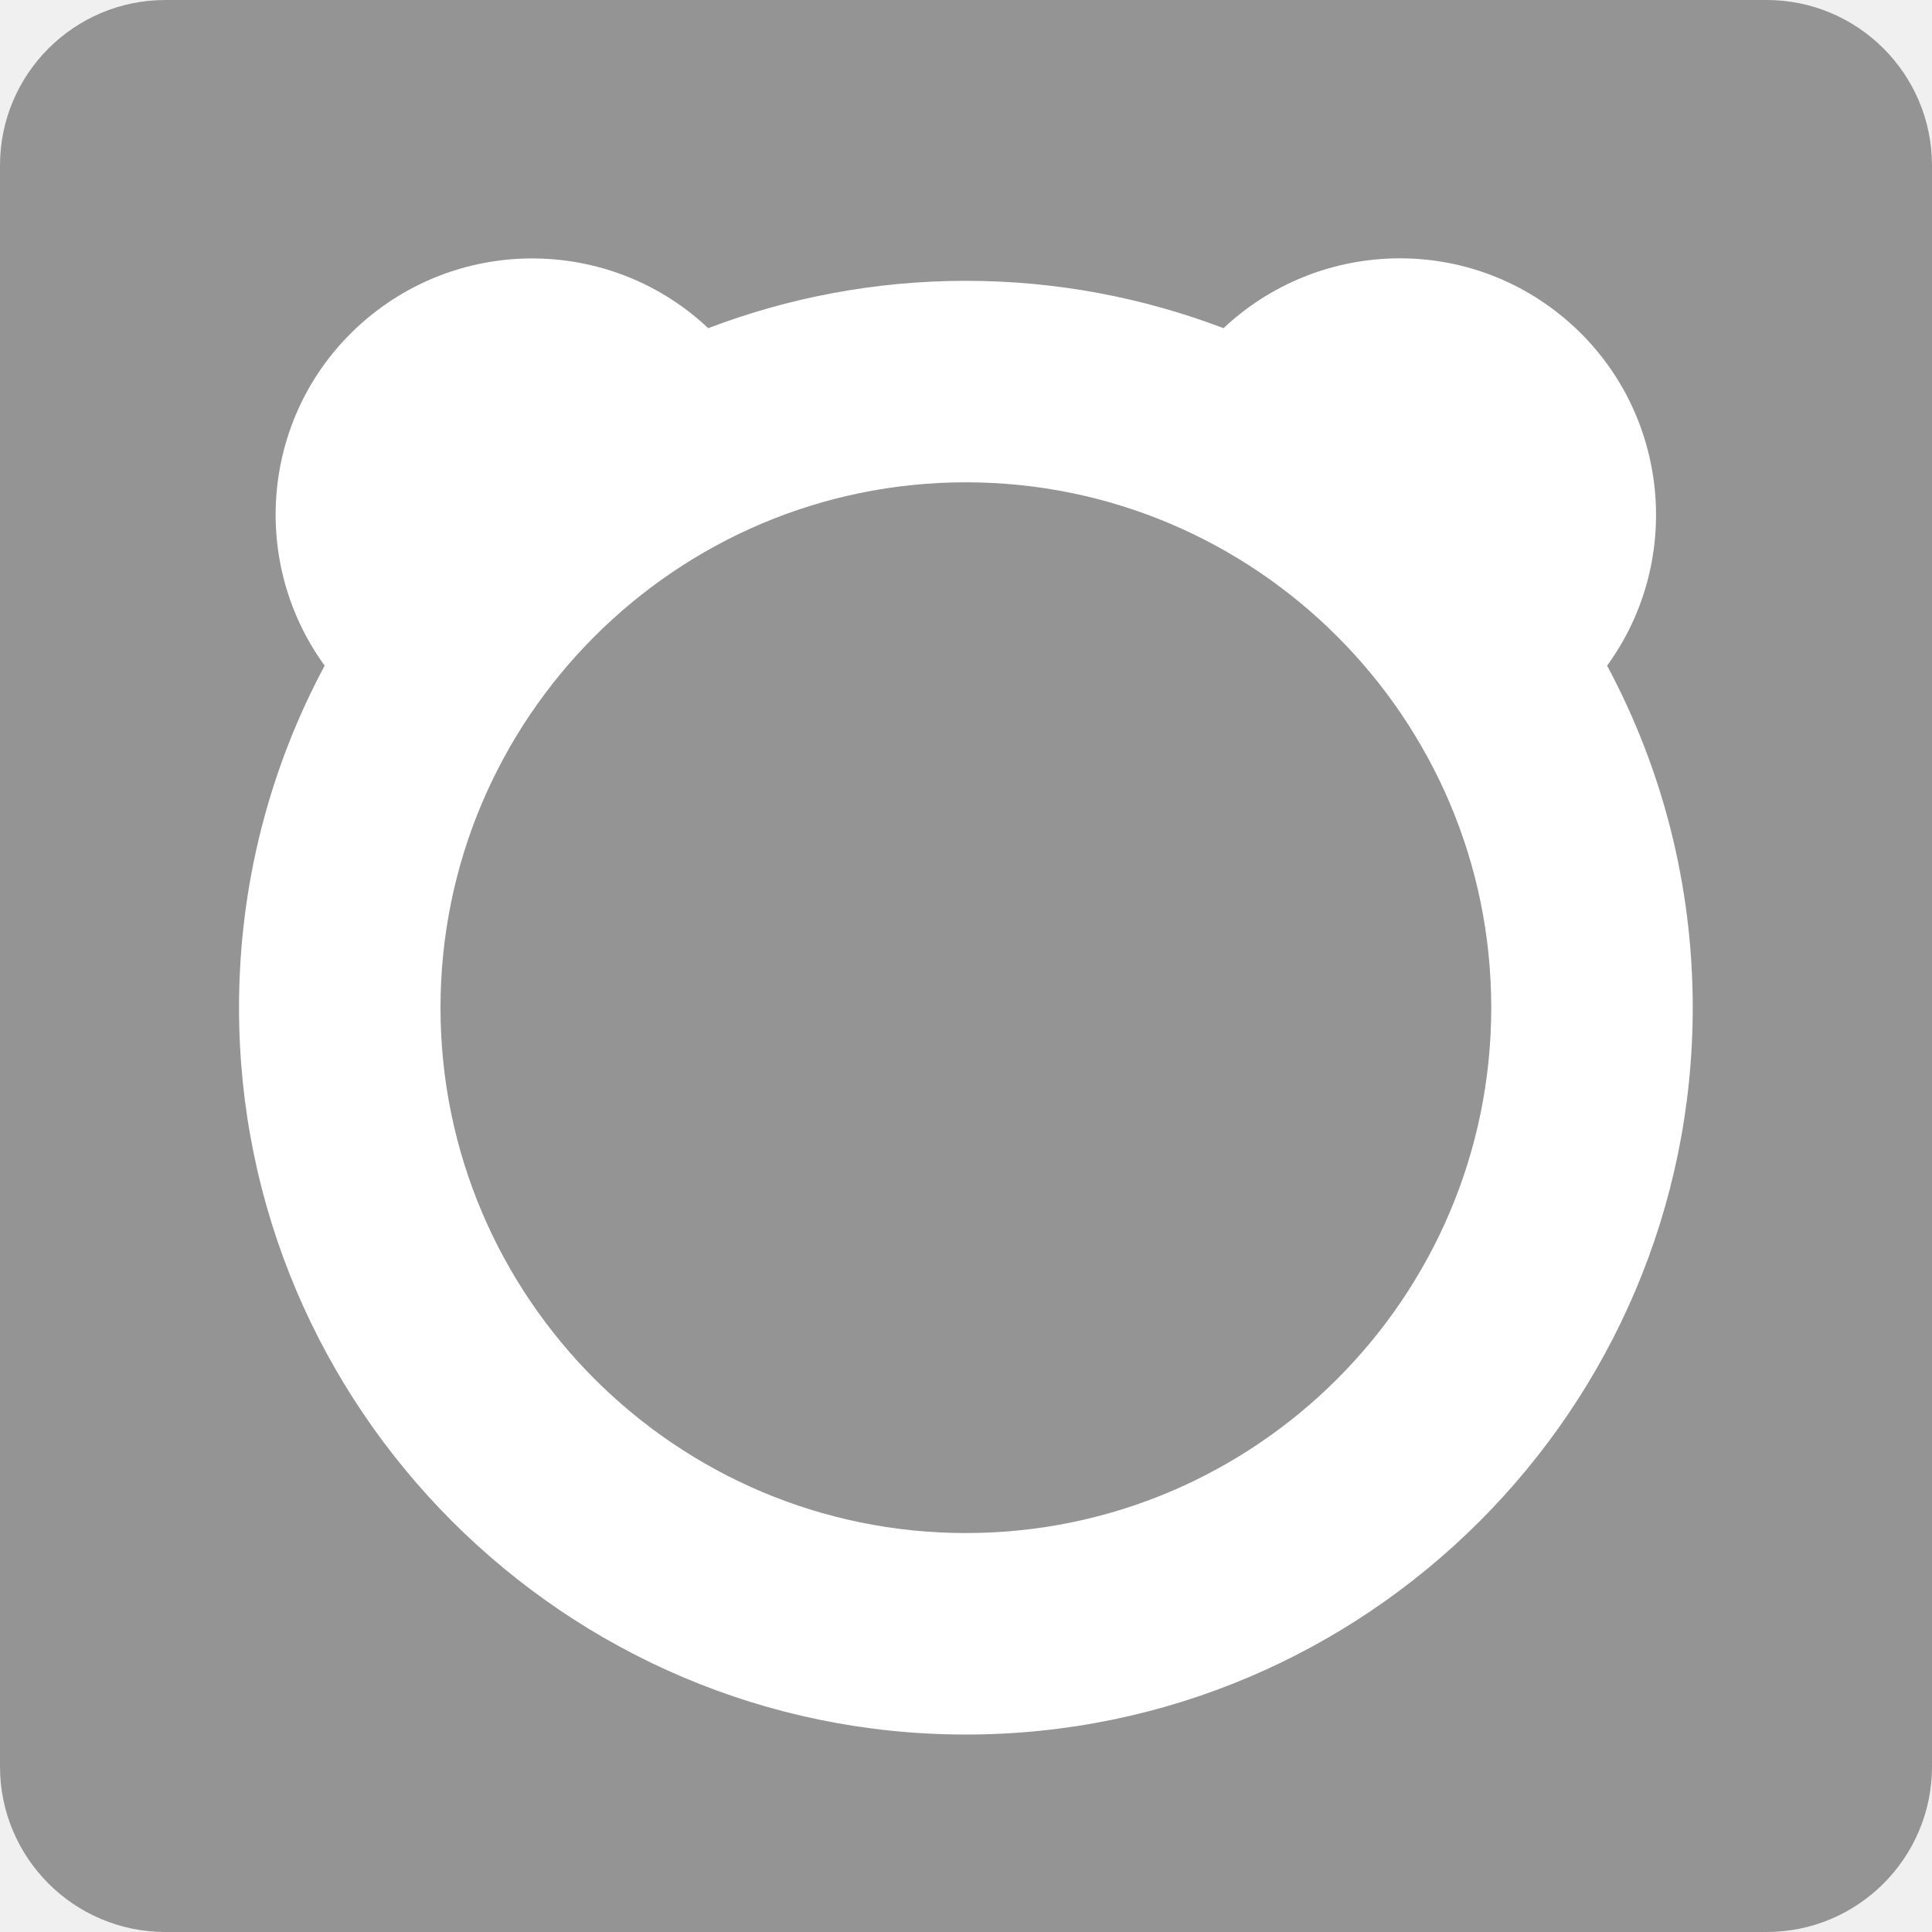
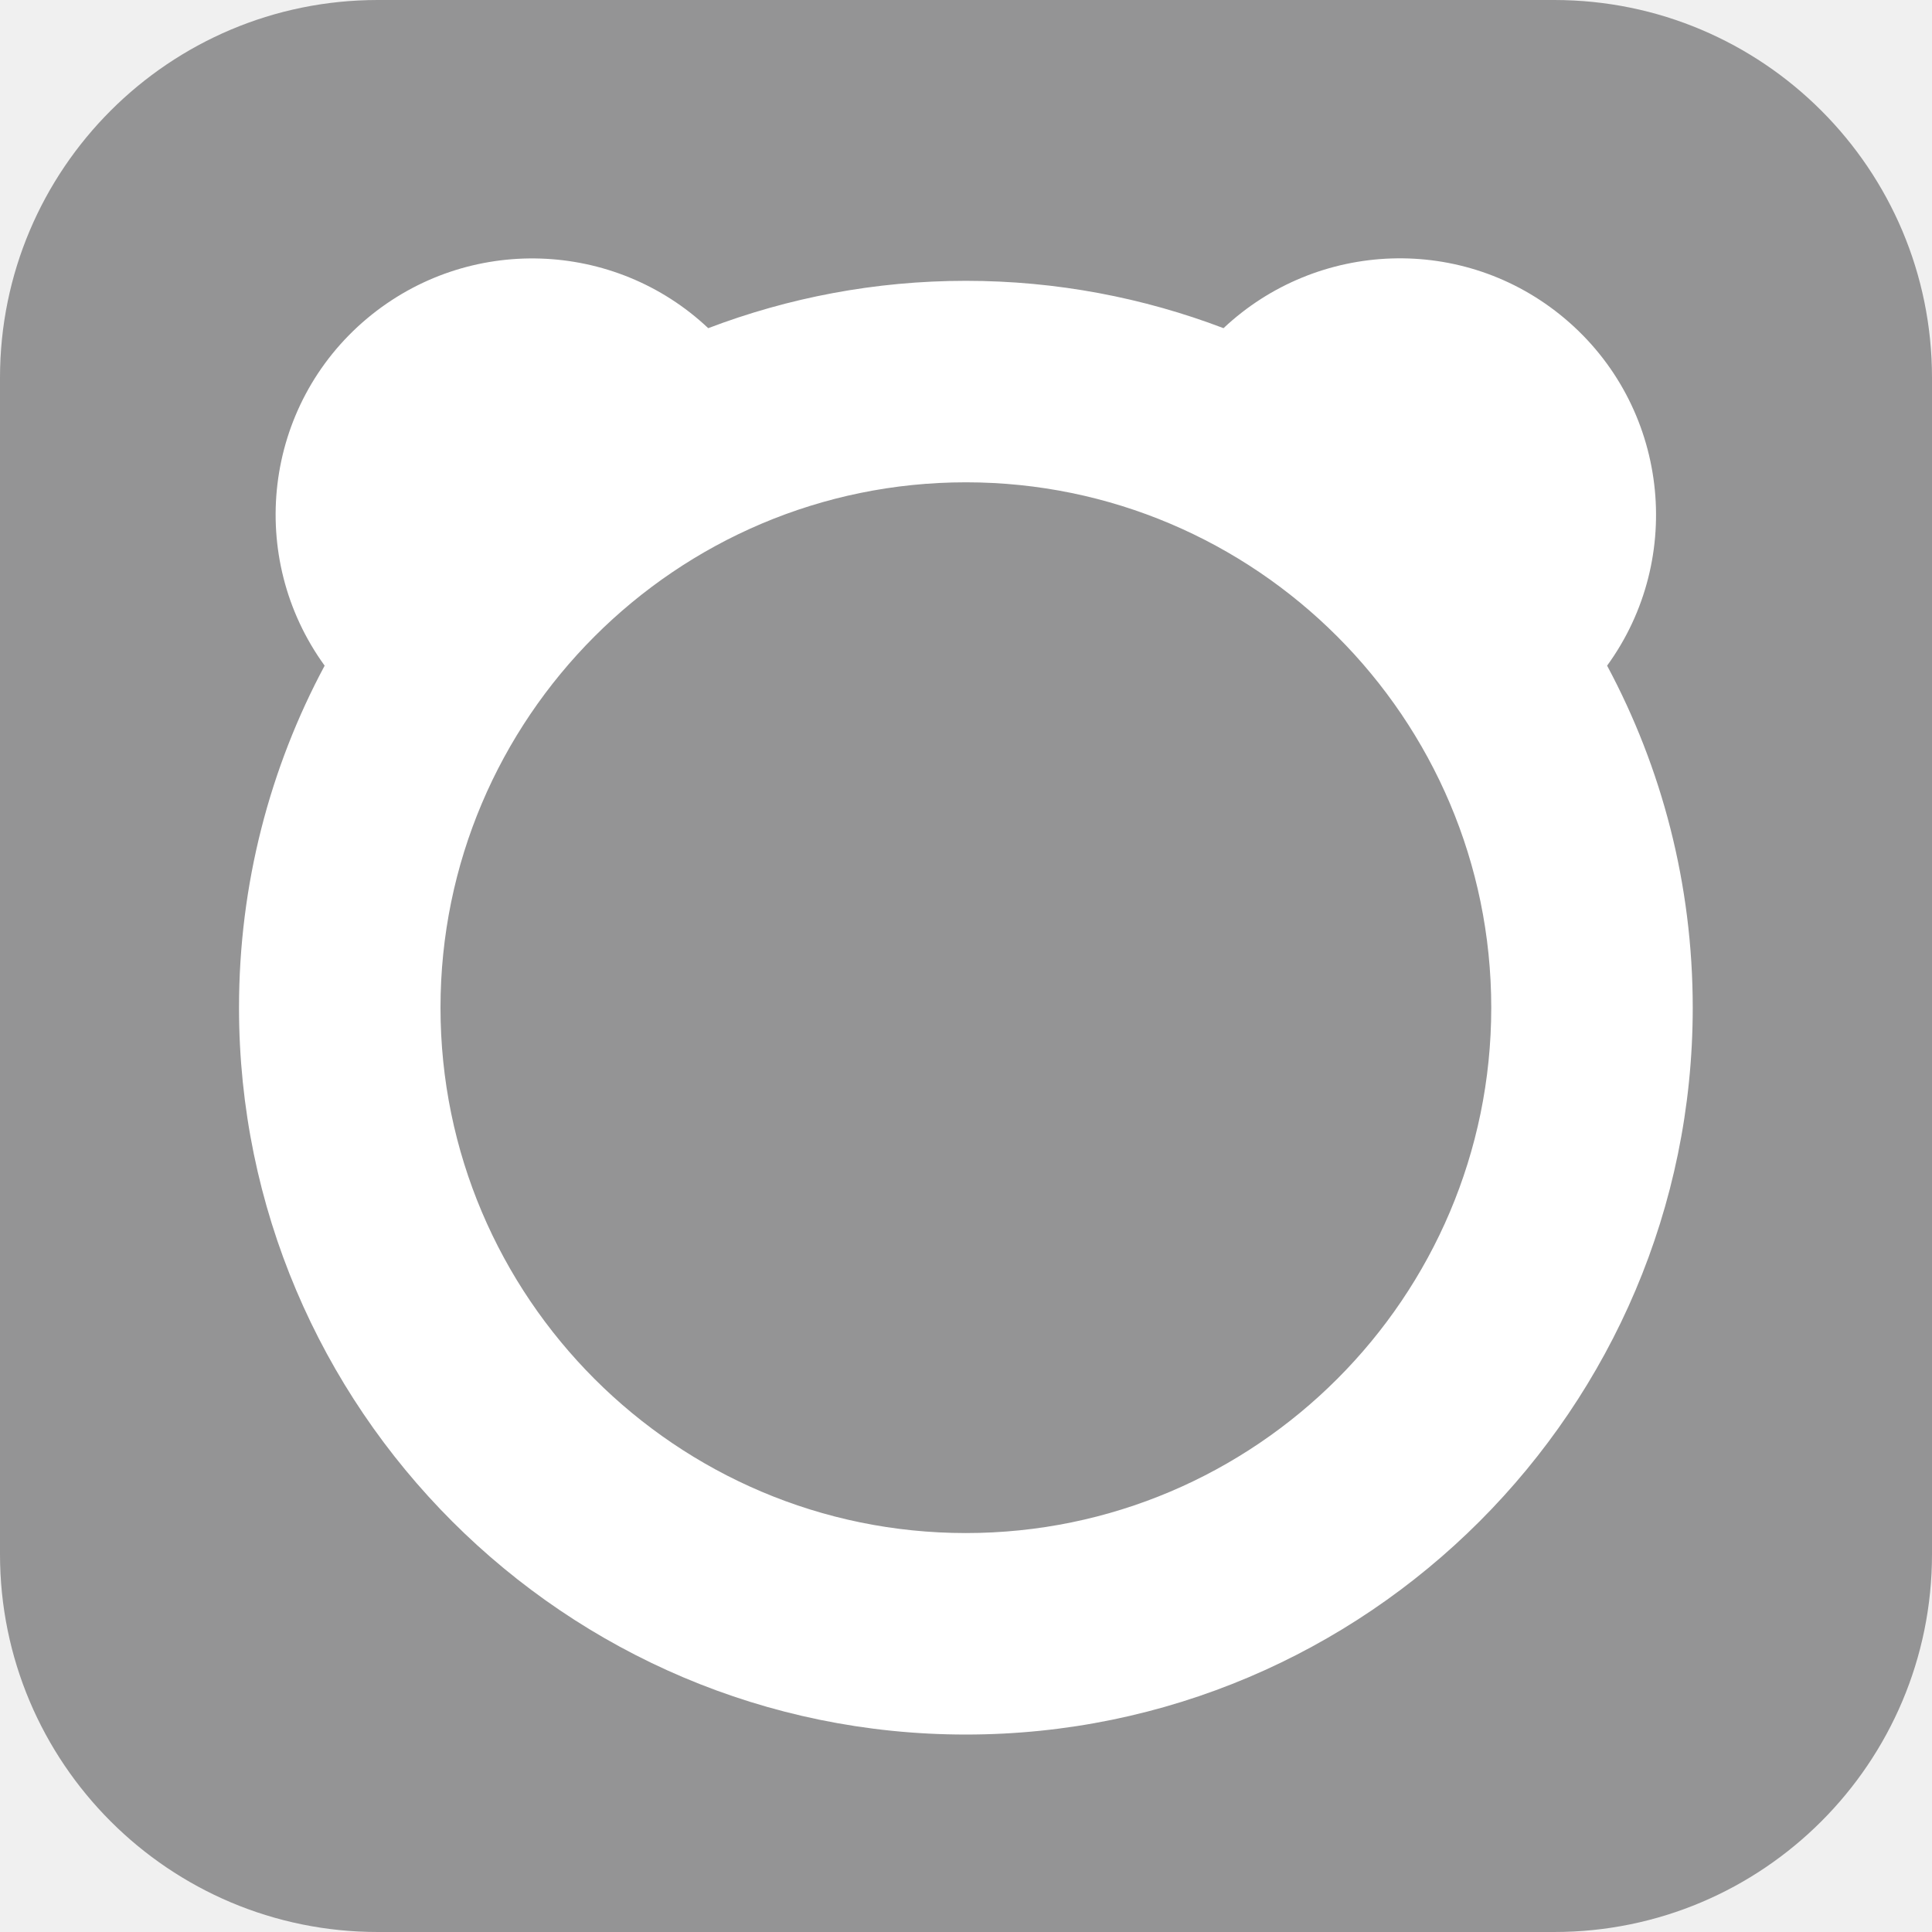
<svg xmlns="http://www.w3.org/2000/svg" viewBox="0 0 76.71 76.71" width="76.71" height="76.71">
-   <rect width="76.71" height="76.71" rx="6.57" fill="#949495" />
+   <rect width="76.71" height="76.71" rx="15" fill="#949495" />
  <g fill="#ffffff">
    <path d="M63.81 26.43c3.12-4.29 2.43-10.33-1.69-13.79-4-3.36-9.82-3.11-13.54.39-3.18-1.21-6.63-1.88-10.23-1.88s-7.05.67-10.23 1.88c-3.71-3.5-9.53-3.74-13.54-.39-4.13 3.46-4.81 9.49-1.69 13.79-2.17 4.05-3.4 8.67-3.4 13.58 0 15.91 12.95 28.86 28.86 28.86s28.86-12.95 28.86-28.86c0-4.91-1.23-9.53-3.4-13.58zM38.35 60.87c-11.5 0-20.86-9.36-20.86-20.86s9.36-20.86 20.86-20.86 20.86 9.36 20.86 20.86-9.36 20.86-20.86 20.86z" />
  </g>
</svg>
